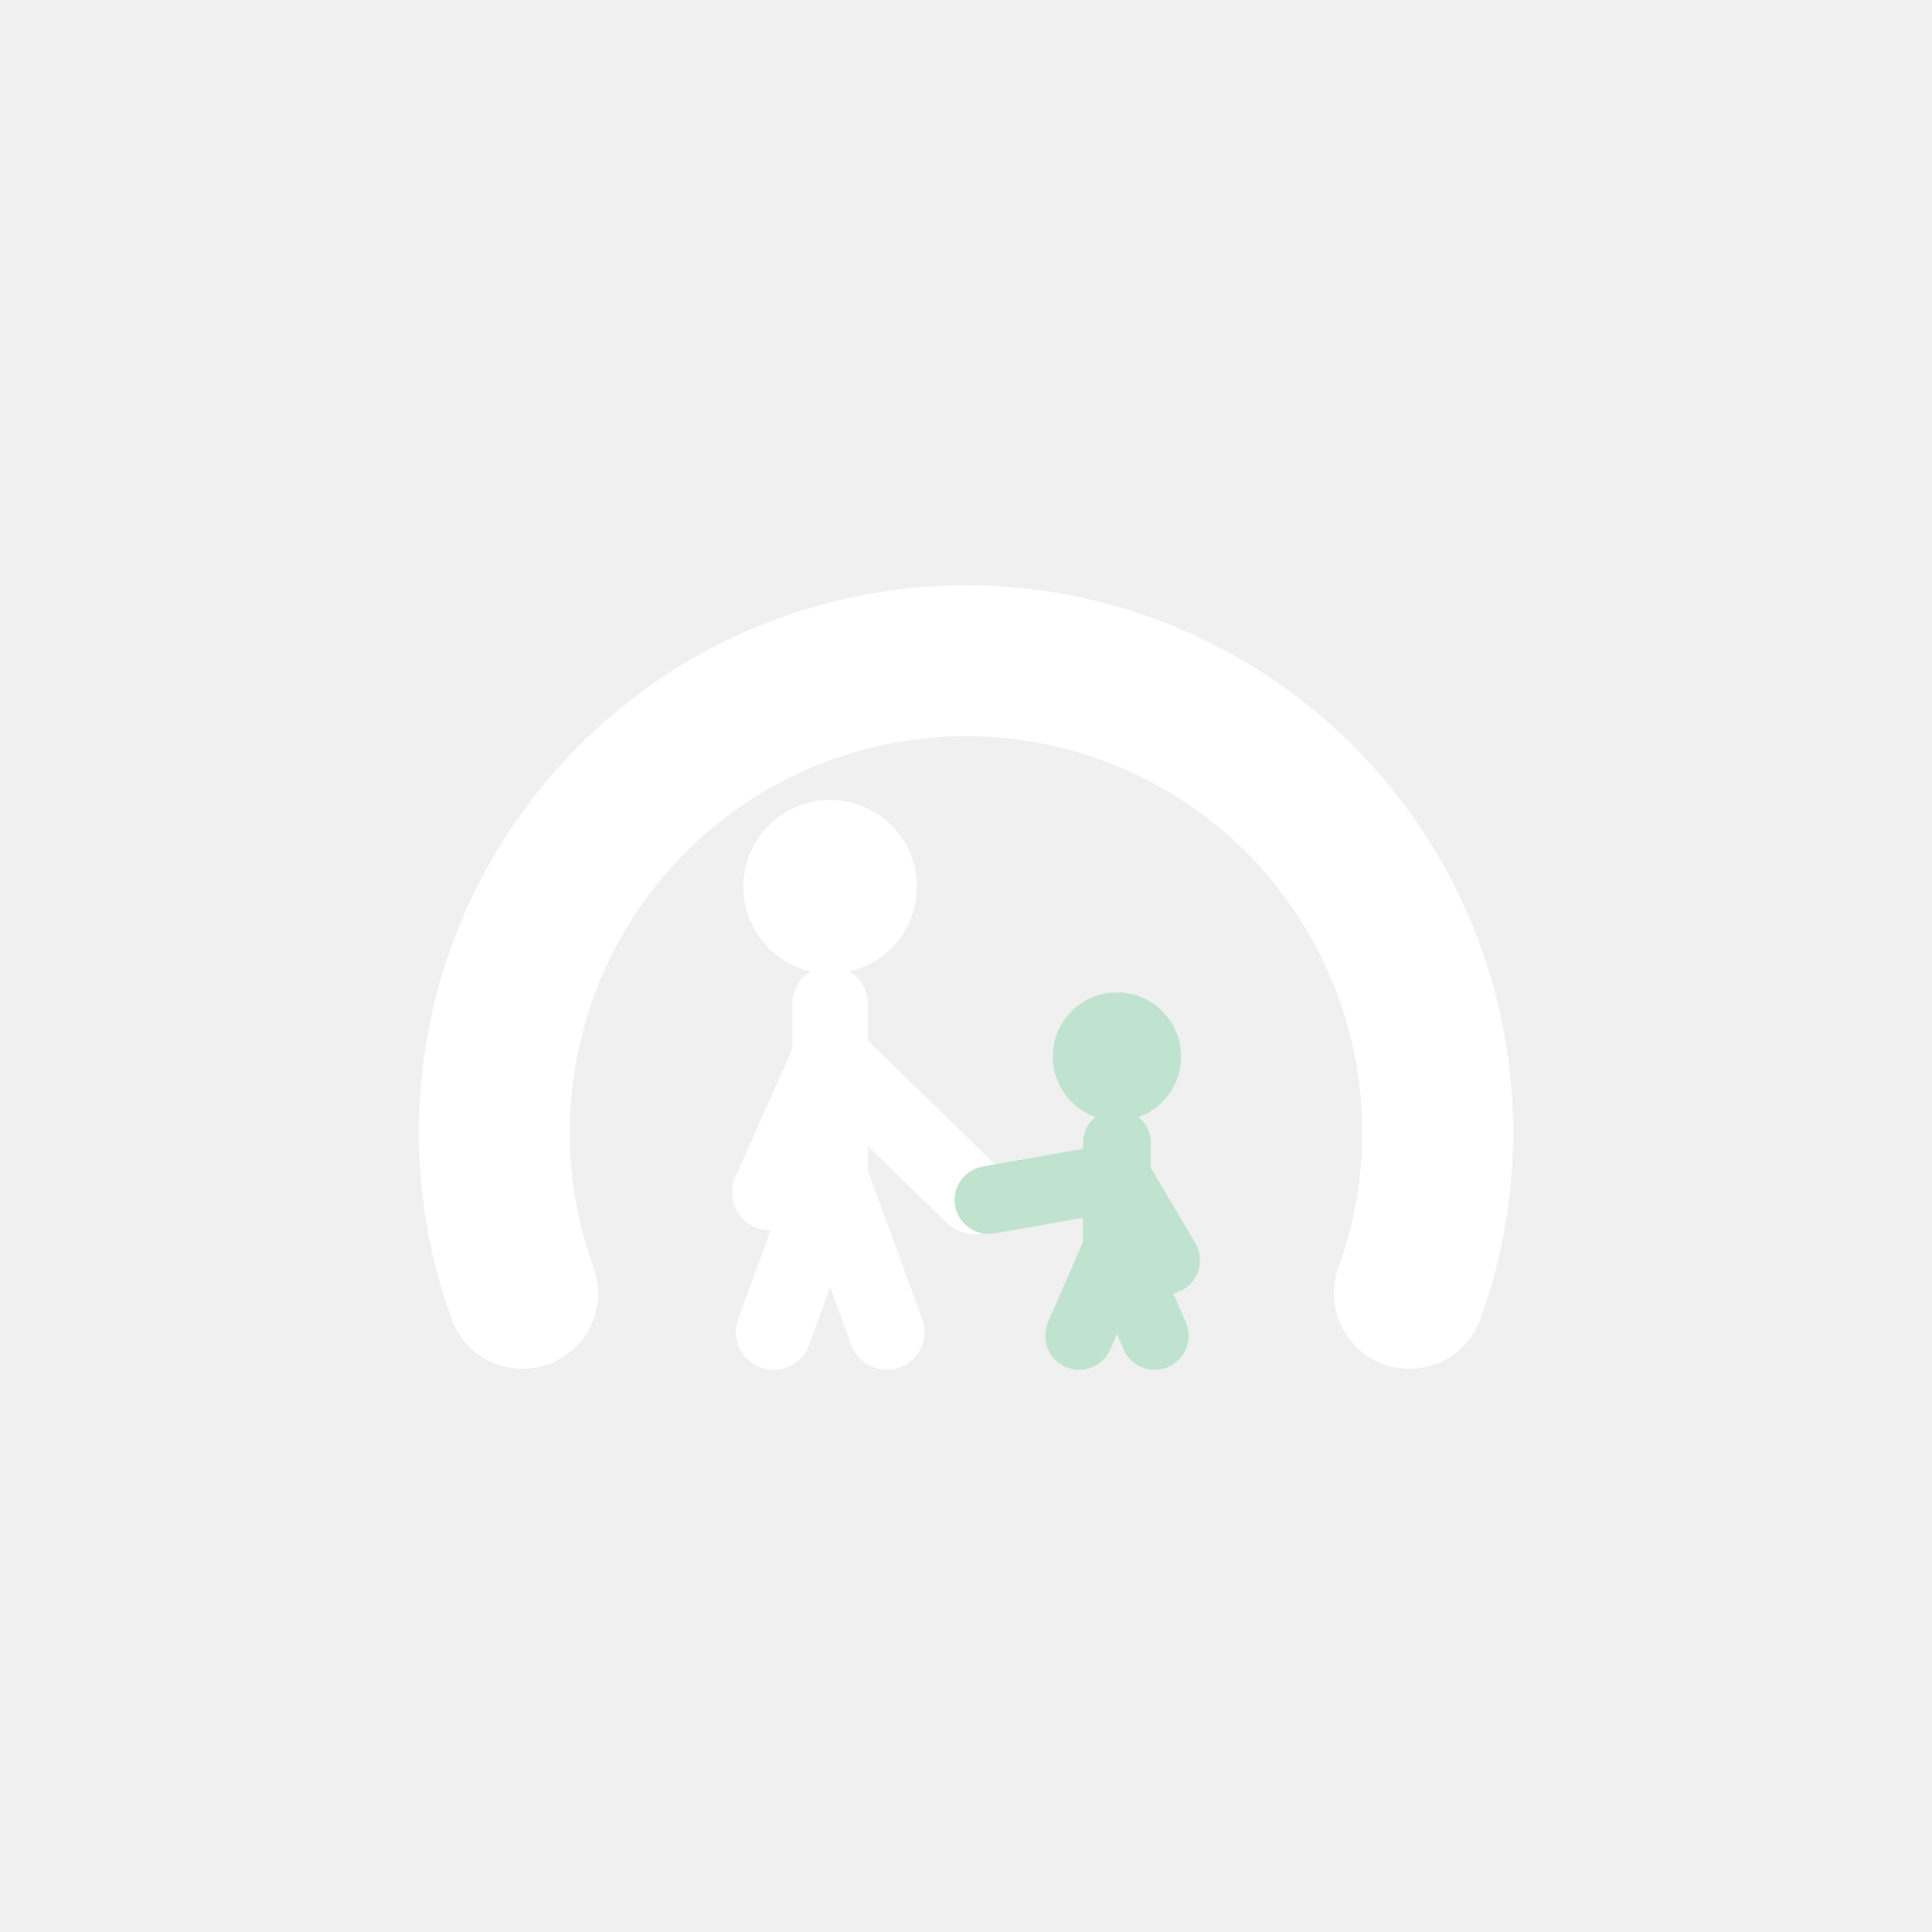
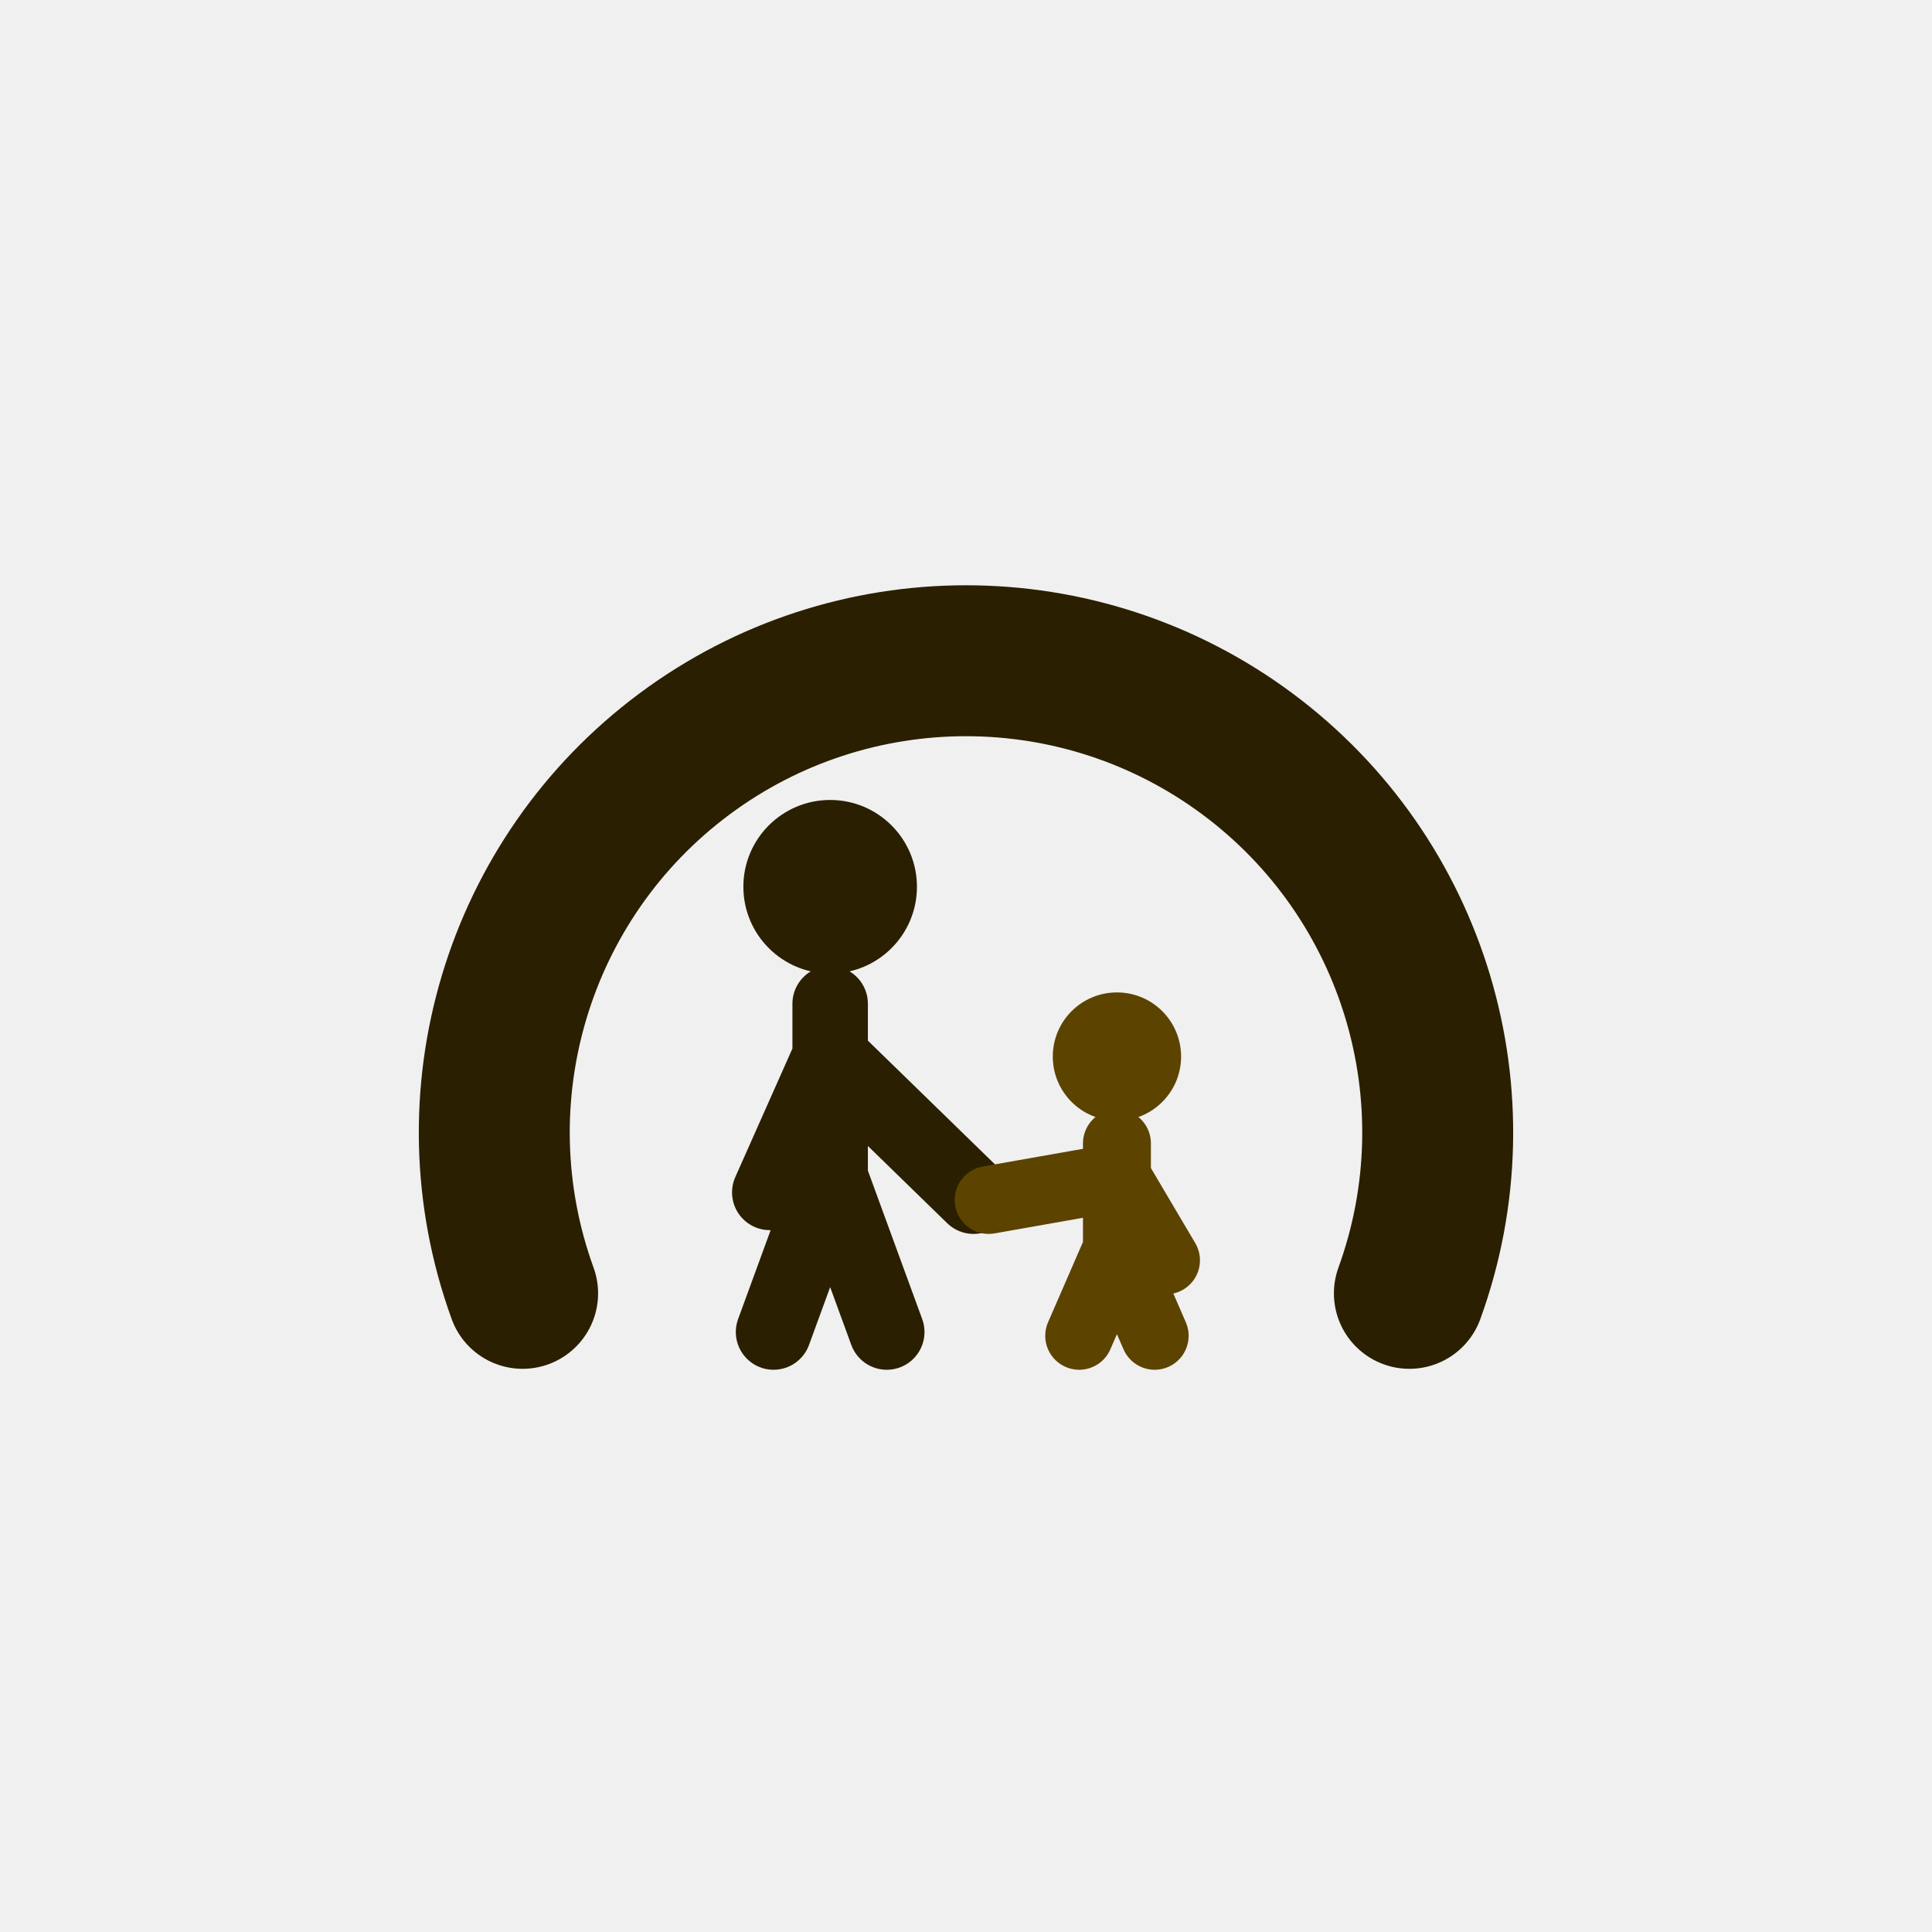
<svg xmlns="http://www.w3.org/2000/svg" viewBox="0 0 1024 1024">
-   <path d="M277 685.5 A250 250 0 1 1 747 685.5" fill="none" stroke="#FFFFFF" stroke-width="80" stroke-linecap="round" />
-   <g fill="none" stroke="#FFFFFF" stroke-width="40" stroke-linecap="round" stroke-linejoin="round">
+   <path d="M277 685.5 A250 250 0 1 1 747 685.5" fill="none" stroke="#2A1F00" stroke-width="80" stroke-linecap="round" />
+   <g fill="none" stroke="#2A1F00" stroke-width="40" stroke-linecap="round" stroke-linejoin="round">
    <path d="M440 532 V624 M440 624 L410 706 M440 624 L470 706 M440 560 L408 632 M440 560 L516 634" />
  </g>
-   <circle cx="440" cy="470" r="46" fill="#FFFFFF" />
-   <g fill="none" stroke="#BFE3CF" stroke-width="36" stroke-linecap="round" stroke-linejoin="round">
+   <circle cx="440" cy="470" r="46" fill="#2A1F00" />
+   <g fill="none" stroke="#5C4300" stroke-width="36" stroke-linecap="round" stroke-linejoin="round">
    <path d="M592 606 V662 M592 662 L572 708 M592 662 L612 708 M592 624 L524 636 M592 624 L618 668" />
  </g>
-   <circle cx="592" cy="560" r="34" fill="#BFE3CF" />
+   <circle cx="592" cy="560" r="34" fill="#5C4300" />
</svg>
